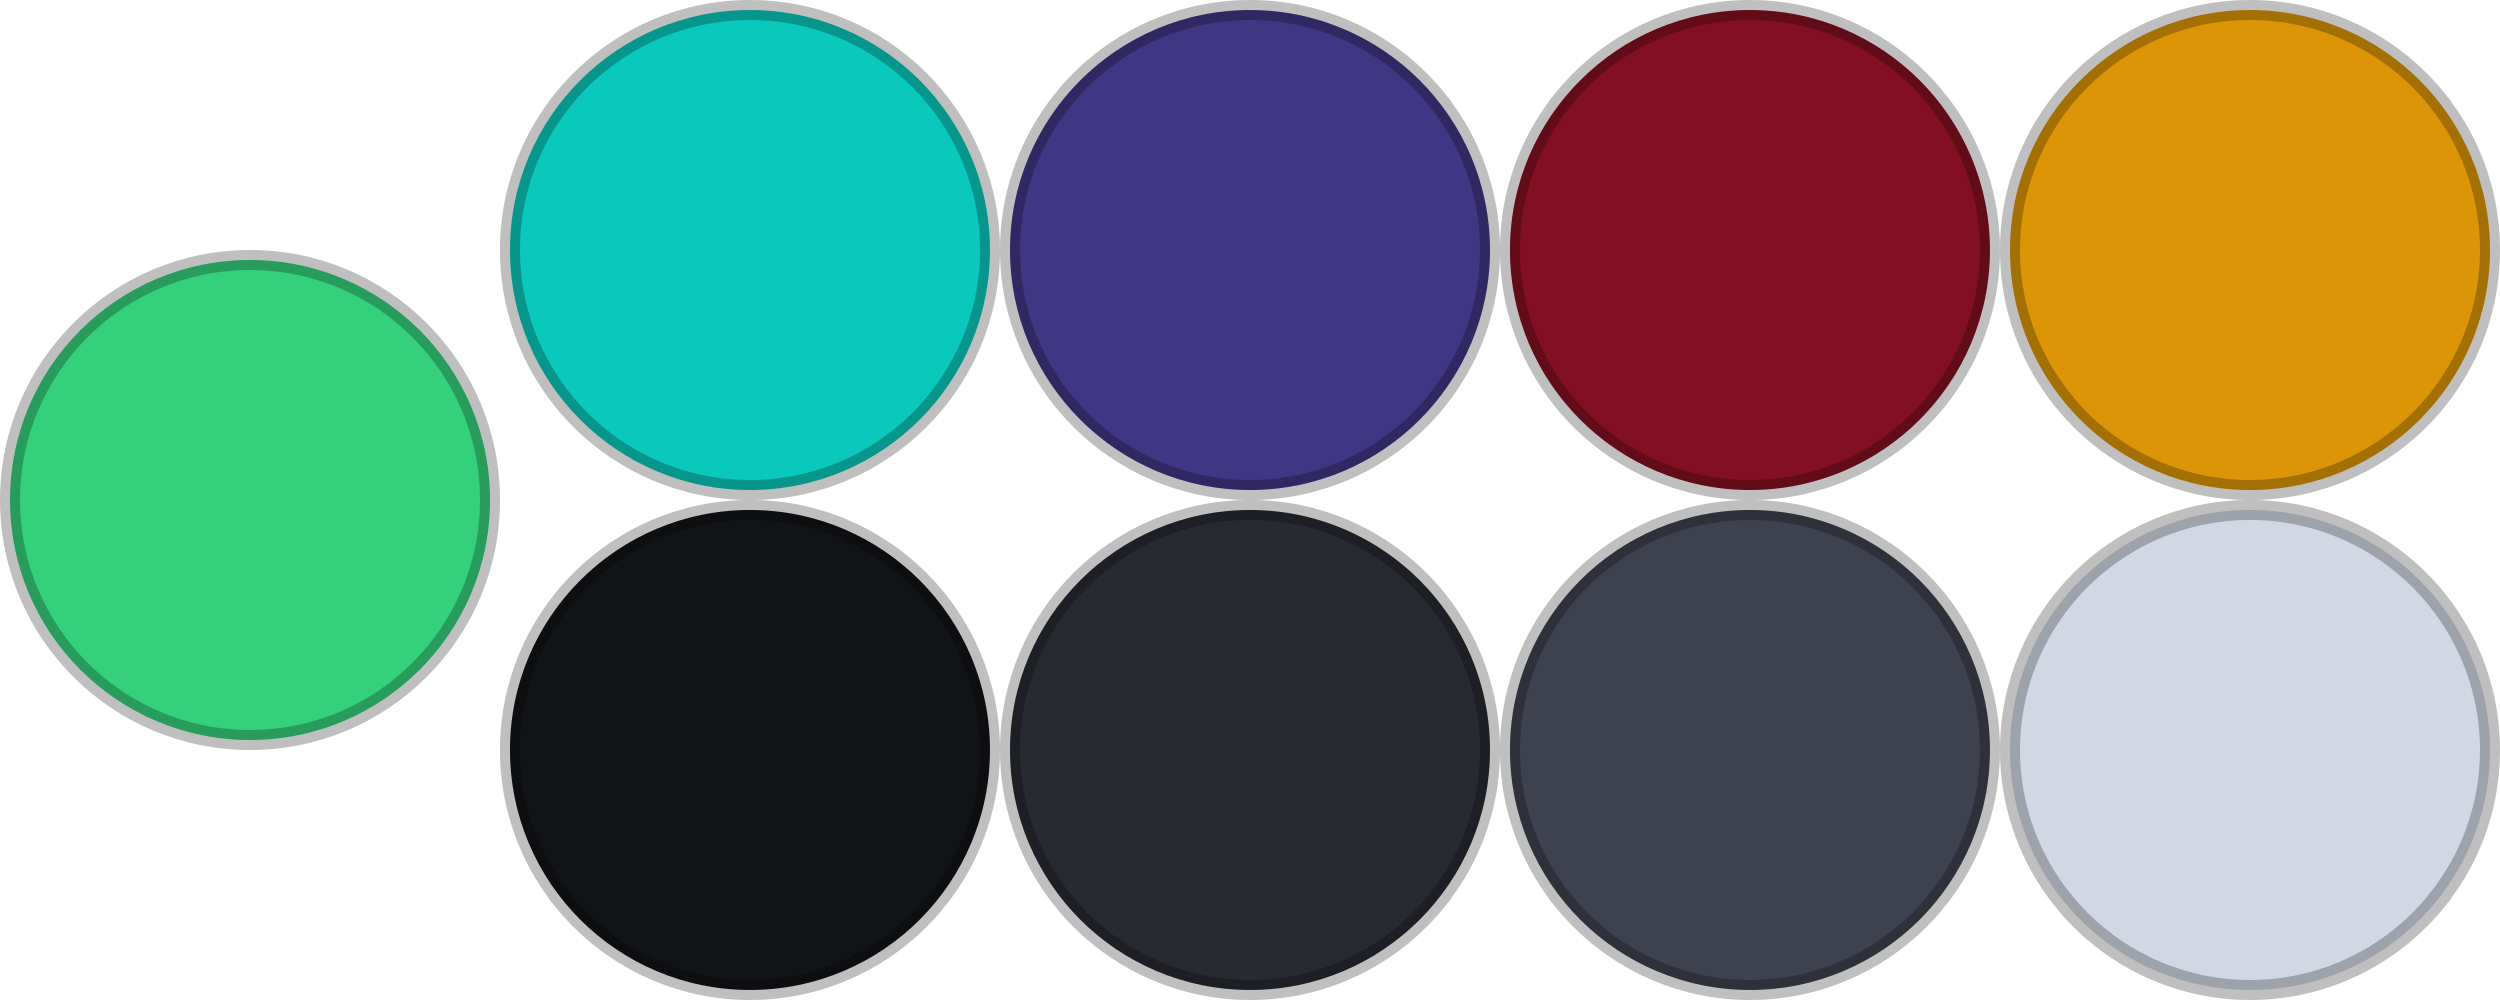
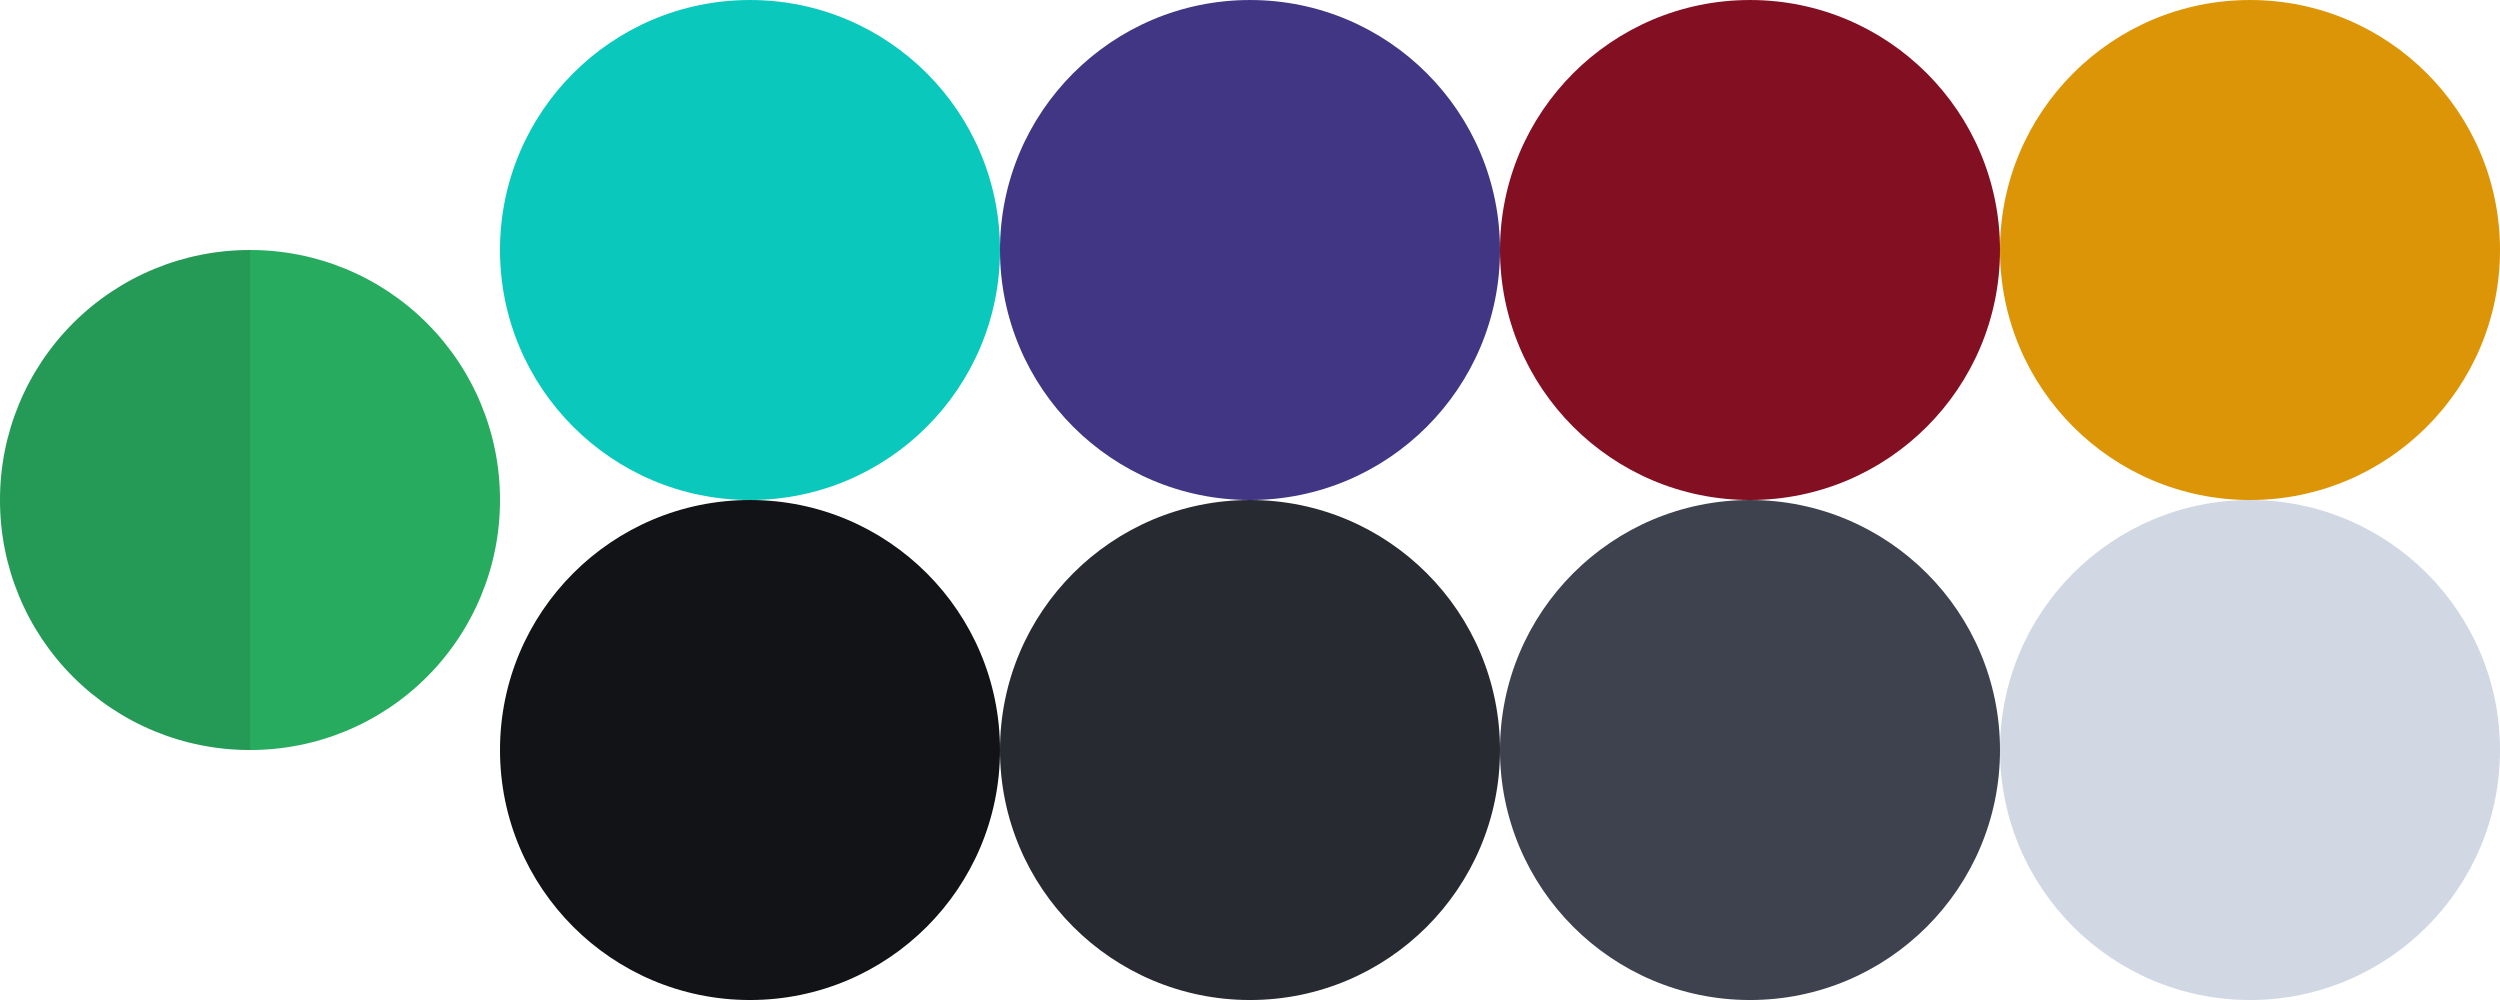
- <svg xmlns="http://www.w3.org/2000/svg" xmlns:ns1="http://www.openswatchbook.org/uri/2009/osb" xmlns:xlink="http://www.w3.org/1999/xlink" width="125" height="50" viewBox="0 0 33.073 13.229" version="1.1" id="svg1626">
-   <defs id="defs1620">
-     <linearGradient id="linearGradient5235" ns1:paint="solid" gradientTransform="translate(466.1761,-1008.634)">
-       <stop style="stop-color:#d1d8e4;stop-opacity:1;" offset="0" id="stop5237" />
-     </linearGradient>
-     <linearGradient id="linearGradient6071" ns1:paint="solid" gradientTransform="matrix(0.3993841,0,0,1.093967,275.5159,-708.4434)">
-       <stop style="stop-color:#3e414e;stop-opacity:1;" offset="0" id="stop6073" />
-     </linearGradient>
-     <linearGradient id="linearGradient6039" ns1:paint="solid" gradientTransform="matrix(0.1944829,0,0,0.1944829,103.2331,-124.0585)">
-       <stop style="stop-color:#2b226c;stop-opacity:1;" offset="0" id="stop6041" />
-     </linearGradient>
-     <linearGradient id="linearGradient6047" ns1:paint="solid" gradientTransform="matrix(0.1944829,0,0,0.1944829,-100.1753,139.1307)">
-       <stop style="stop-color:#7f0a1d;stop-opacity:1;" offset="0" id="stop6049" />
-     </linearGradient>
-     <linearGradient id="linearGradient6031" ns1:paint="solid" gradientTransform="matrix(0.1944829,0,0,0.1944829,95.16334,-116.0219)">
-       <stop style="stop-color:#0ac8bb;stop-opacity:1;" offset="0" id="stop6033" />
-     </linearGradient>
-     <linearGradient id="linearGradient6063" ns1:paint="solid" gradientTransform="matrix(0.2626216,0,0,1.090983,750.8678,-1011.652)">
-       <stop style="stop-color:#282a32;stop-opacity:1;" offset="0" id="stop6065" />
-     </linearGradient>
-     <linearGradient id="linearGradient6055" ns1:paint="solid" gradientTransform="matrix(2.39737,0,0,1.209375,-1033.626,-569.98)">
-       <stop style="stop-color:#121316;stop-opacity:1;" offset="0" id="stop6057" />
-     </linearGradient>
-     <linearGradient id="linearGradient6021" ns1:paint="solid" gradientTransform="matrix(0.1944829,0,0,0.1944829,-87.62116,-107.9853)">
-       <stop style="stop-color:#0bd556;stop-opacity:1;" offset="0" id="stop6023" />
-     </linearGradient>
-     <linearGradient xlink:href="#linearGradient4244-6" id="linearGradient866" x1="35" y1="-14" x2="35" y2="27" gradientUnits="userSpaceOnUse" gradientTransform="matrix(0.3429783,0,0,0.4409722,-1.123827,0.01046023)" />
-     <linearGradient id="linearGradient4244-6">
-       <stop id="stop4428" offset="0" style="stop-color:#27ab5f;stop-opacity:1" />
-       <stop id="stop4430" offset="1" style="stop-color:#249a56;stop-opacity:1" />
-     </linearGradient>
-   </defs>
-   <g id="layer2" transform="translate(6.614582,7.9375)">
-     <g style="display:inline" id="g6126" transform="matrix(0.2645833,0,0,0.2645833,91.81042,-51.06456)" />
-     <rect ry="3.175" rx="3.175" y="-4.498" x="0.132" height="6.35" width="6.35" id="rect7515-9" style="display:inline;fill:#34d07b;fill-opacity:1;stroke:#000000;stroke-width:0.265;stroke-miterlimit:4;stroke-dasharray:none;stroke-opacity:0.253" transform="scale(-1,1)" />
-     <rect ry="3.175" rx="3.175" style="display:inline;fill:#282a32;fill-opacity:1;stroke:#000000;stroke-width:0.265;stroke-miterlimit:4;stroke-dasharray:none;stroke-opacity:0.253" id="rect7519-6" width="6.35" height="6.35" x="-5.159" y="6.747" transform="rotate(-90)" />
-     <rect ry="3.175" rx="3.175" style="display:inline;fill:#800a1d;fill-opacity:0.973;stroke:#000000;stroke-width:0.265;stroke-miterlimit:4;stroke-dasharray:none;stroke-opacity:0.253" id="rect7523" width="6.35" height="6.35" x="1.455" y="13.361" transform="rotate(-90)" />
-     <rect ry="3.175" rx="3.175" style="display:inline;fill:#0ac8bb;fill-opacity:1;stroke:#000000;stroke-width:0.265;stroke-miterlimit:4;stroke-dasharray:none;stroke-opacity:0.253" id="rect7521" width="6.35" height="6.35" x="0.132" y="-7.805" />
-     <rect ry="3.175" rx="3.175" y="-7.805" x="6.747" height="6.35" width="6.35" id="rect7604" style="display:inline;fill:#3c3282;fill-opacity:0.973;stroke:#000000;stroke-width:0.265;stroke-miterlimit:4;stroke-dasharray:none;stroke-opacity:0.253" />
-     <rect ry="3.175" rx="3.175" transform="rotate(-90)" y="13.361" x="-5.159" height="6.35" width="6.35" id="rect8608-0" style="display:inline;fill:#3e414e;fill-opacity:1;stroke:#000000;stroke-width:0.265;stroke-miterlimit:4;stroke-dasharray:none;stroke-opacity:0.253" />
-     <rect style="display:inline;fill:#d1d8e4;fill-opacity:1;stroke:#000000;stroke-width:0.265;stroke-miterlimit:4;stroke-dasharray:none;stroke-opacity:0.253" id="rect5233-6" width="6.35" height="6.35" x="-5.159" y="19.976" transform="rotate(-90)" rx="3.175" ry="3.175" />
-     <rect ry="3.175" rx="3.175" transform="rotate(-90)" y="0.132" x="-5.159" height="6.35" width="6.35" id="rect7517-3" style="display:inline;fill:#121316;fill-opacity:1;stroke:#000000;stroke-width:0.265;stroke-miterlimit:4;stroke-dasharray:none;stroke-opacity:0.253" />
-     <rect y="-7.805" x="-26.326" height="6.35" width="6.35" id="rect848" style="display:inline;fill:#db9300;fill-opacity:0.973;stroke:#000000;stroke-width:0.265;stroke-miterlimit:4;stroke-dasharray:none;stroke-opacity:0.253" rx="3.175" ry="3.175" transform="scale(-1,1)" />
+ <svg xmlns="http://www.w3.org/2000/svg" width="480" height="192" viewBox="0 0 127 50.799" version="1.1" id="svg30">
+   <defs id="defs34" />
+   <style id="style2">.B{stroke-opacity:.253}.C{fill-opacity:.973}</style>
+   <g class="B" id="g28" style="stroke:none;stroke-width:0.265;stroke-opacity:0.253" transform="translate(-0.3969923,37.70302)">
+     <path d="M 13.097,-25.003 A 12.68,12.68 0 0 0 0.397,-12.303 12.68,12.68 0 0 0 13.097,0.397" id="path4" style="fill:#249a56;stroke:none;stroke-width:0.265" />
+     <rect style="fill:#282a32;stroke:none;stroke-width:0.265" id="rect6" y="51.197" x="-13.097" height="25.4" width="25.4" rx="12.7" transform="rotate(-90)" />
+     <rect style="fill:#800a1d;fill-opacity:0.973;stroke:none;stroke-width:0.265" id="rect8" class="C" y="76.597" x="12.303" height="25.4" width="25.4" rx="12.7" transform="rotate(-90)" />
+     <rect rx="12.7" y="-37.703" x="51.197" height="25.4" width="25.4" class="C" id="rect14" style="fill:#3c3282;fill-opacity:0.973;stroke:none;stroke-width:0.265" />
+     <rect style="fill:#3e414e;stroke:none;stroke-width:0.265" id="rect16" width="25.4" height="25.4" x="-13.097" y="76.597" rx="12.7" transform="rotate(-90)" />
+     <rect style="fill:#d1d8e4;stroke:none;stroke-width:0.265" id="rect18" rx="12.7" y="101.997" x="-13.097" height="25.4" width="25.4" transform="rotate(-90)" />
+     <rect rx="12.7" width="25.4" height="25.4" x="25.797" y="-37.703" id="rect12" style="fill:#0ac8bb;stroke:none;stroke-width:0.265" />
+     <rect style="fill:#121316;stroke:none;stroke-width:0.265" id="rect20" width="25.4" height="25.4" x="-13.097" y="25.797" rx="12.7" transform="rotate(-90)" />
+     <rect y="-37.703" x="-127.397" height="25.4" width="25.4" rx="12.7" transform="scale(-1,1)" class="C" id="rect24" style="fill:#db9300;fill-opacity:0.973;stroke:none;stroke-width:0.265" />
+     <path d="M 13.097,-25.003 A 12.68,12.68 0 0 1 25.797,-12.303 12.68,12.68 0 0 1 13.097,0.397" id="path26" style="fill:#27ab5f;stroke:none;stroke-width:0.265" />
  </g>
</svg>
